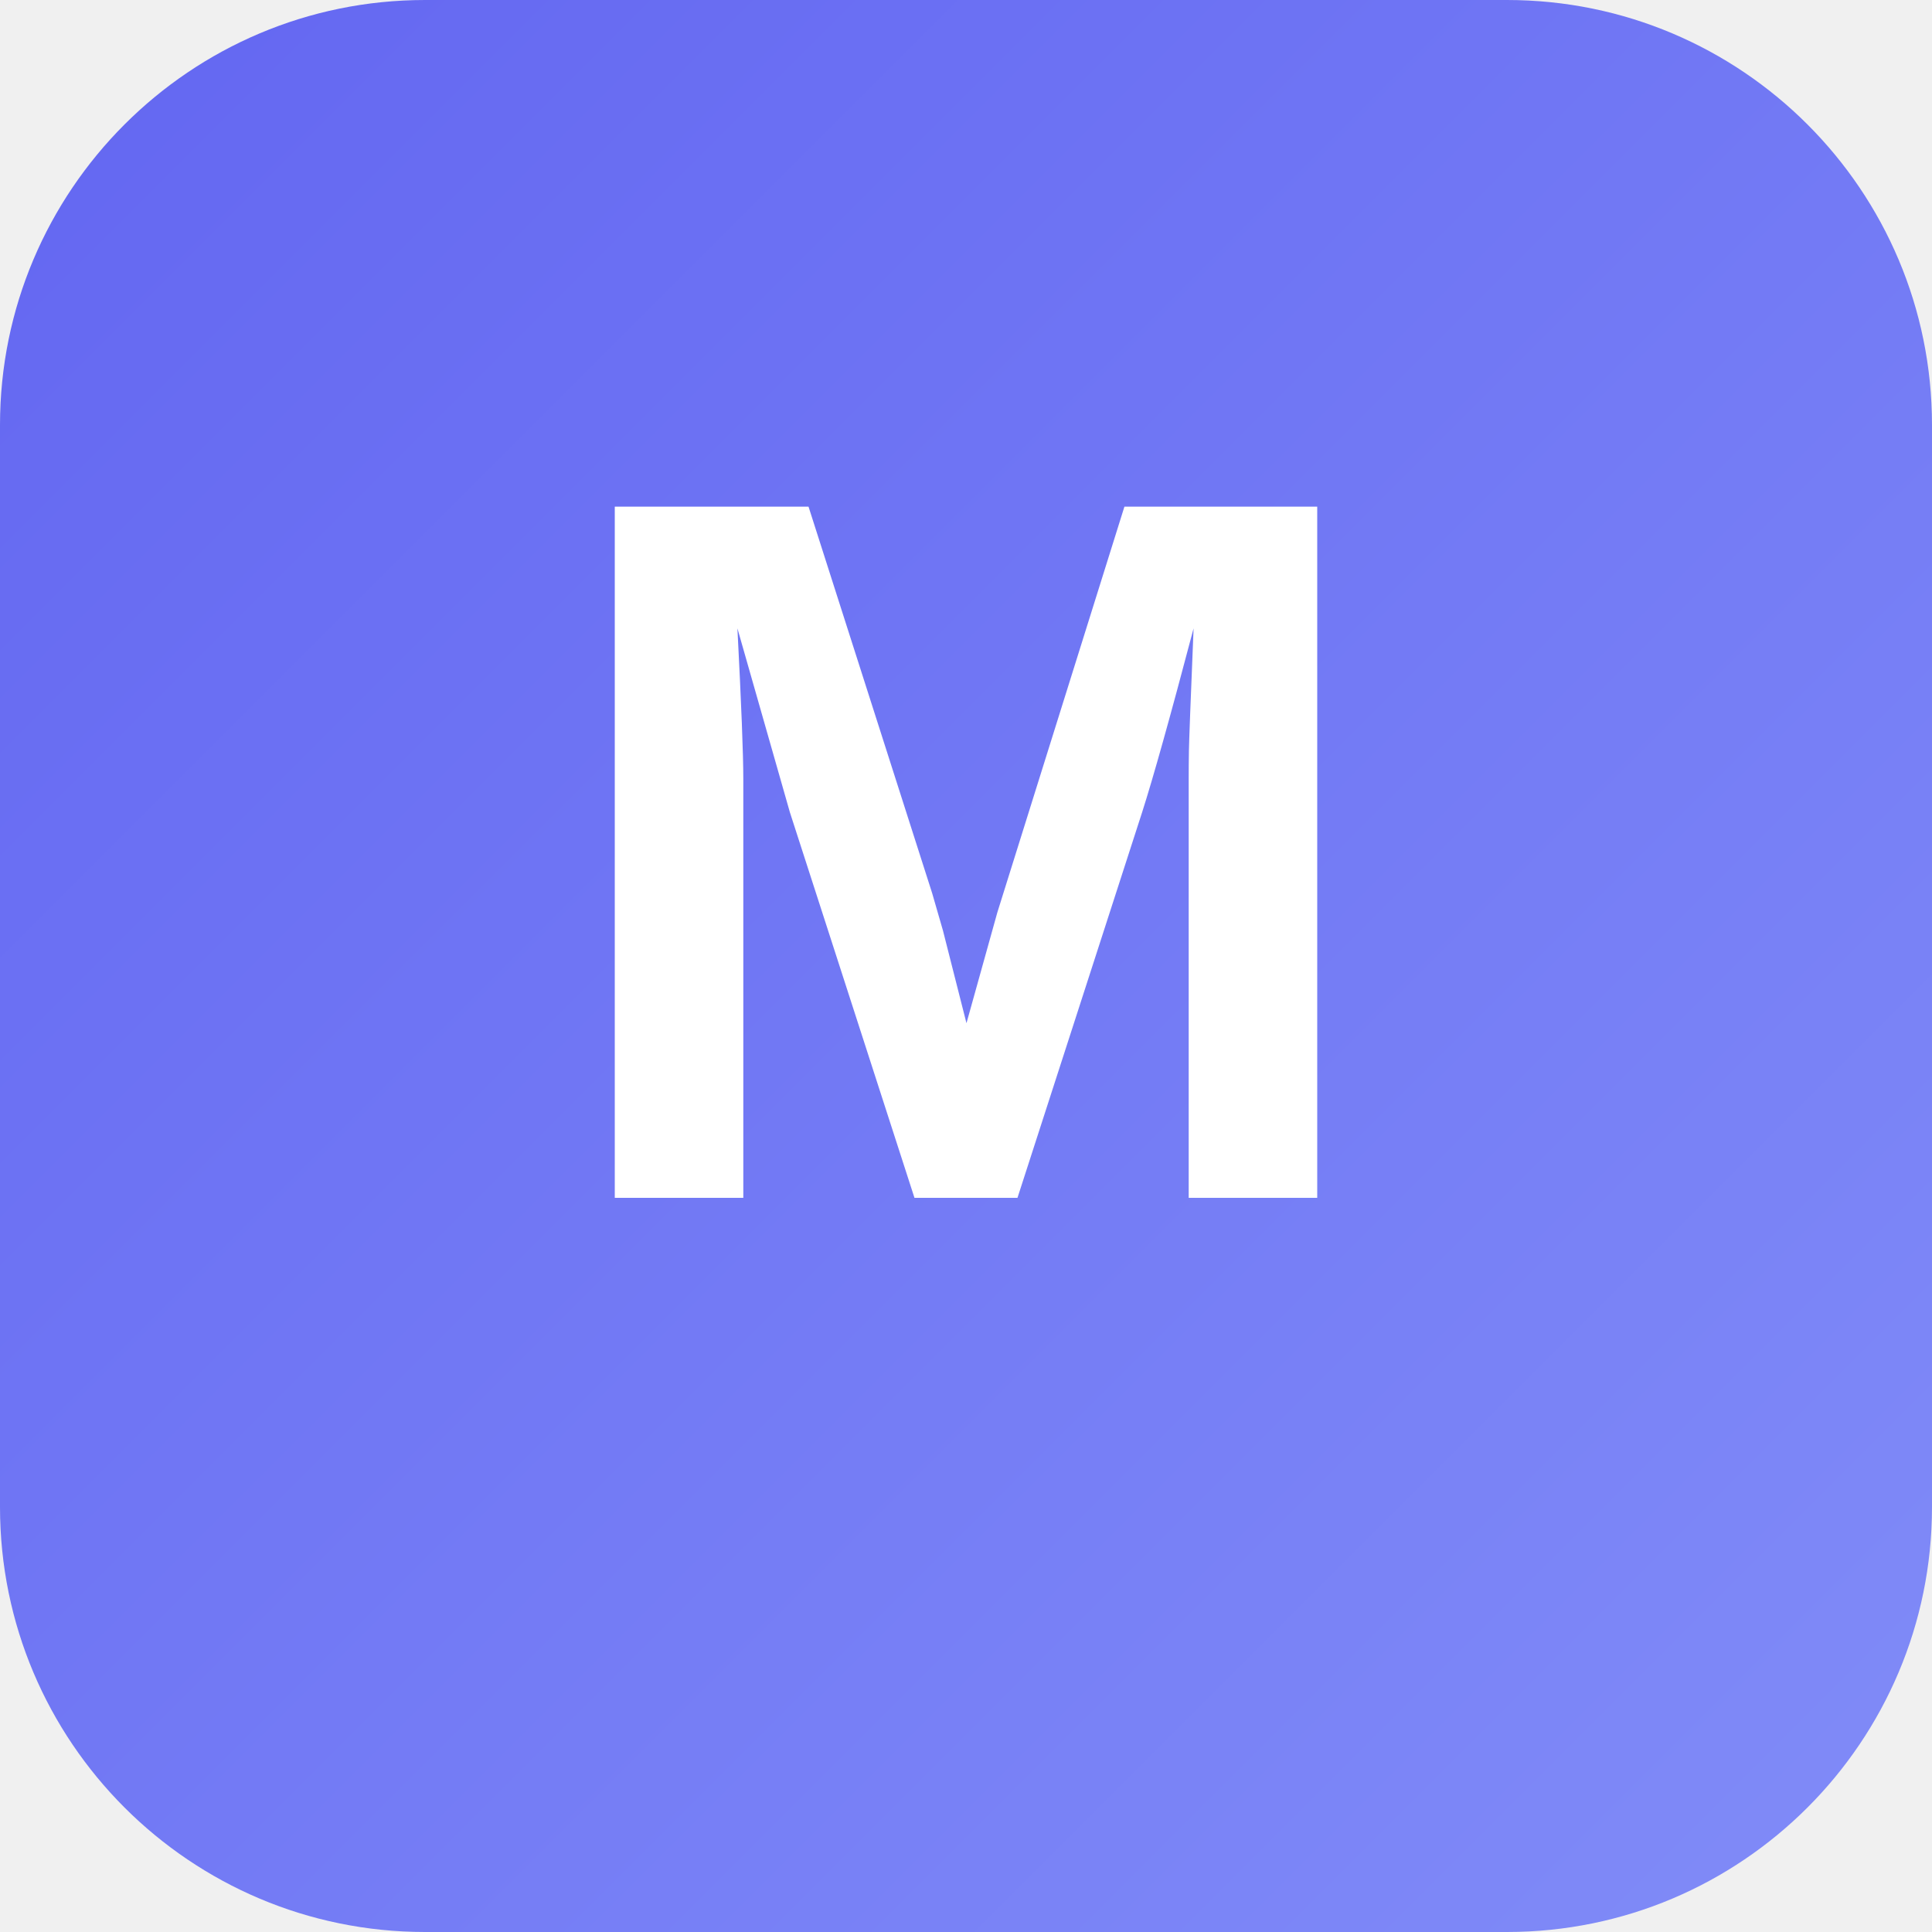
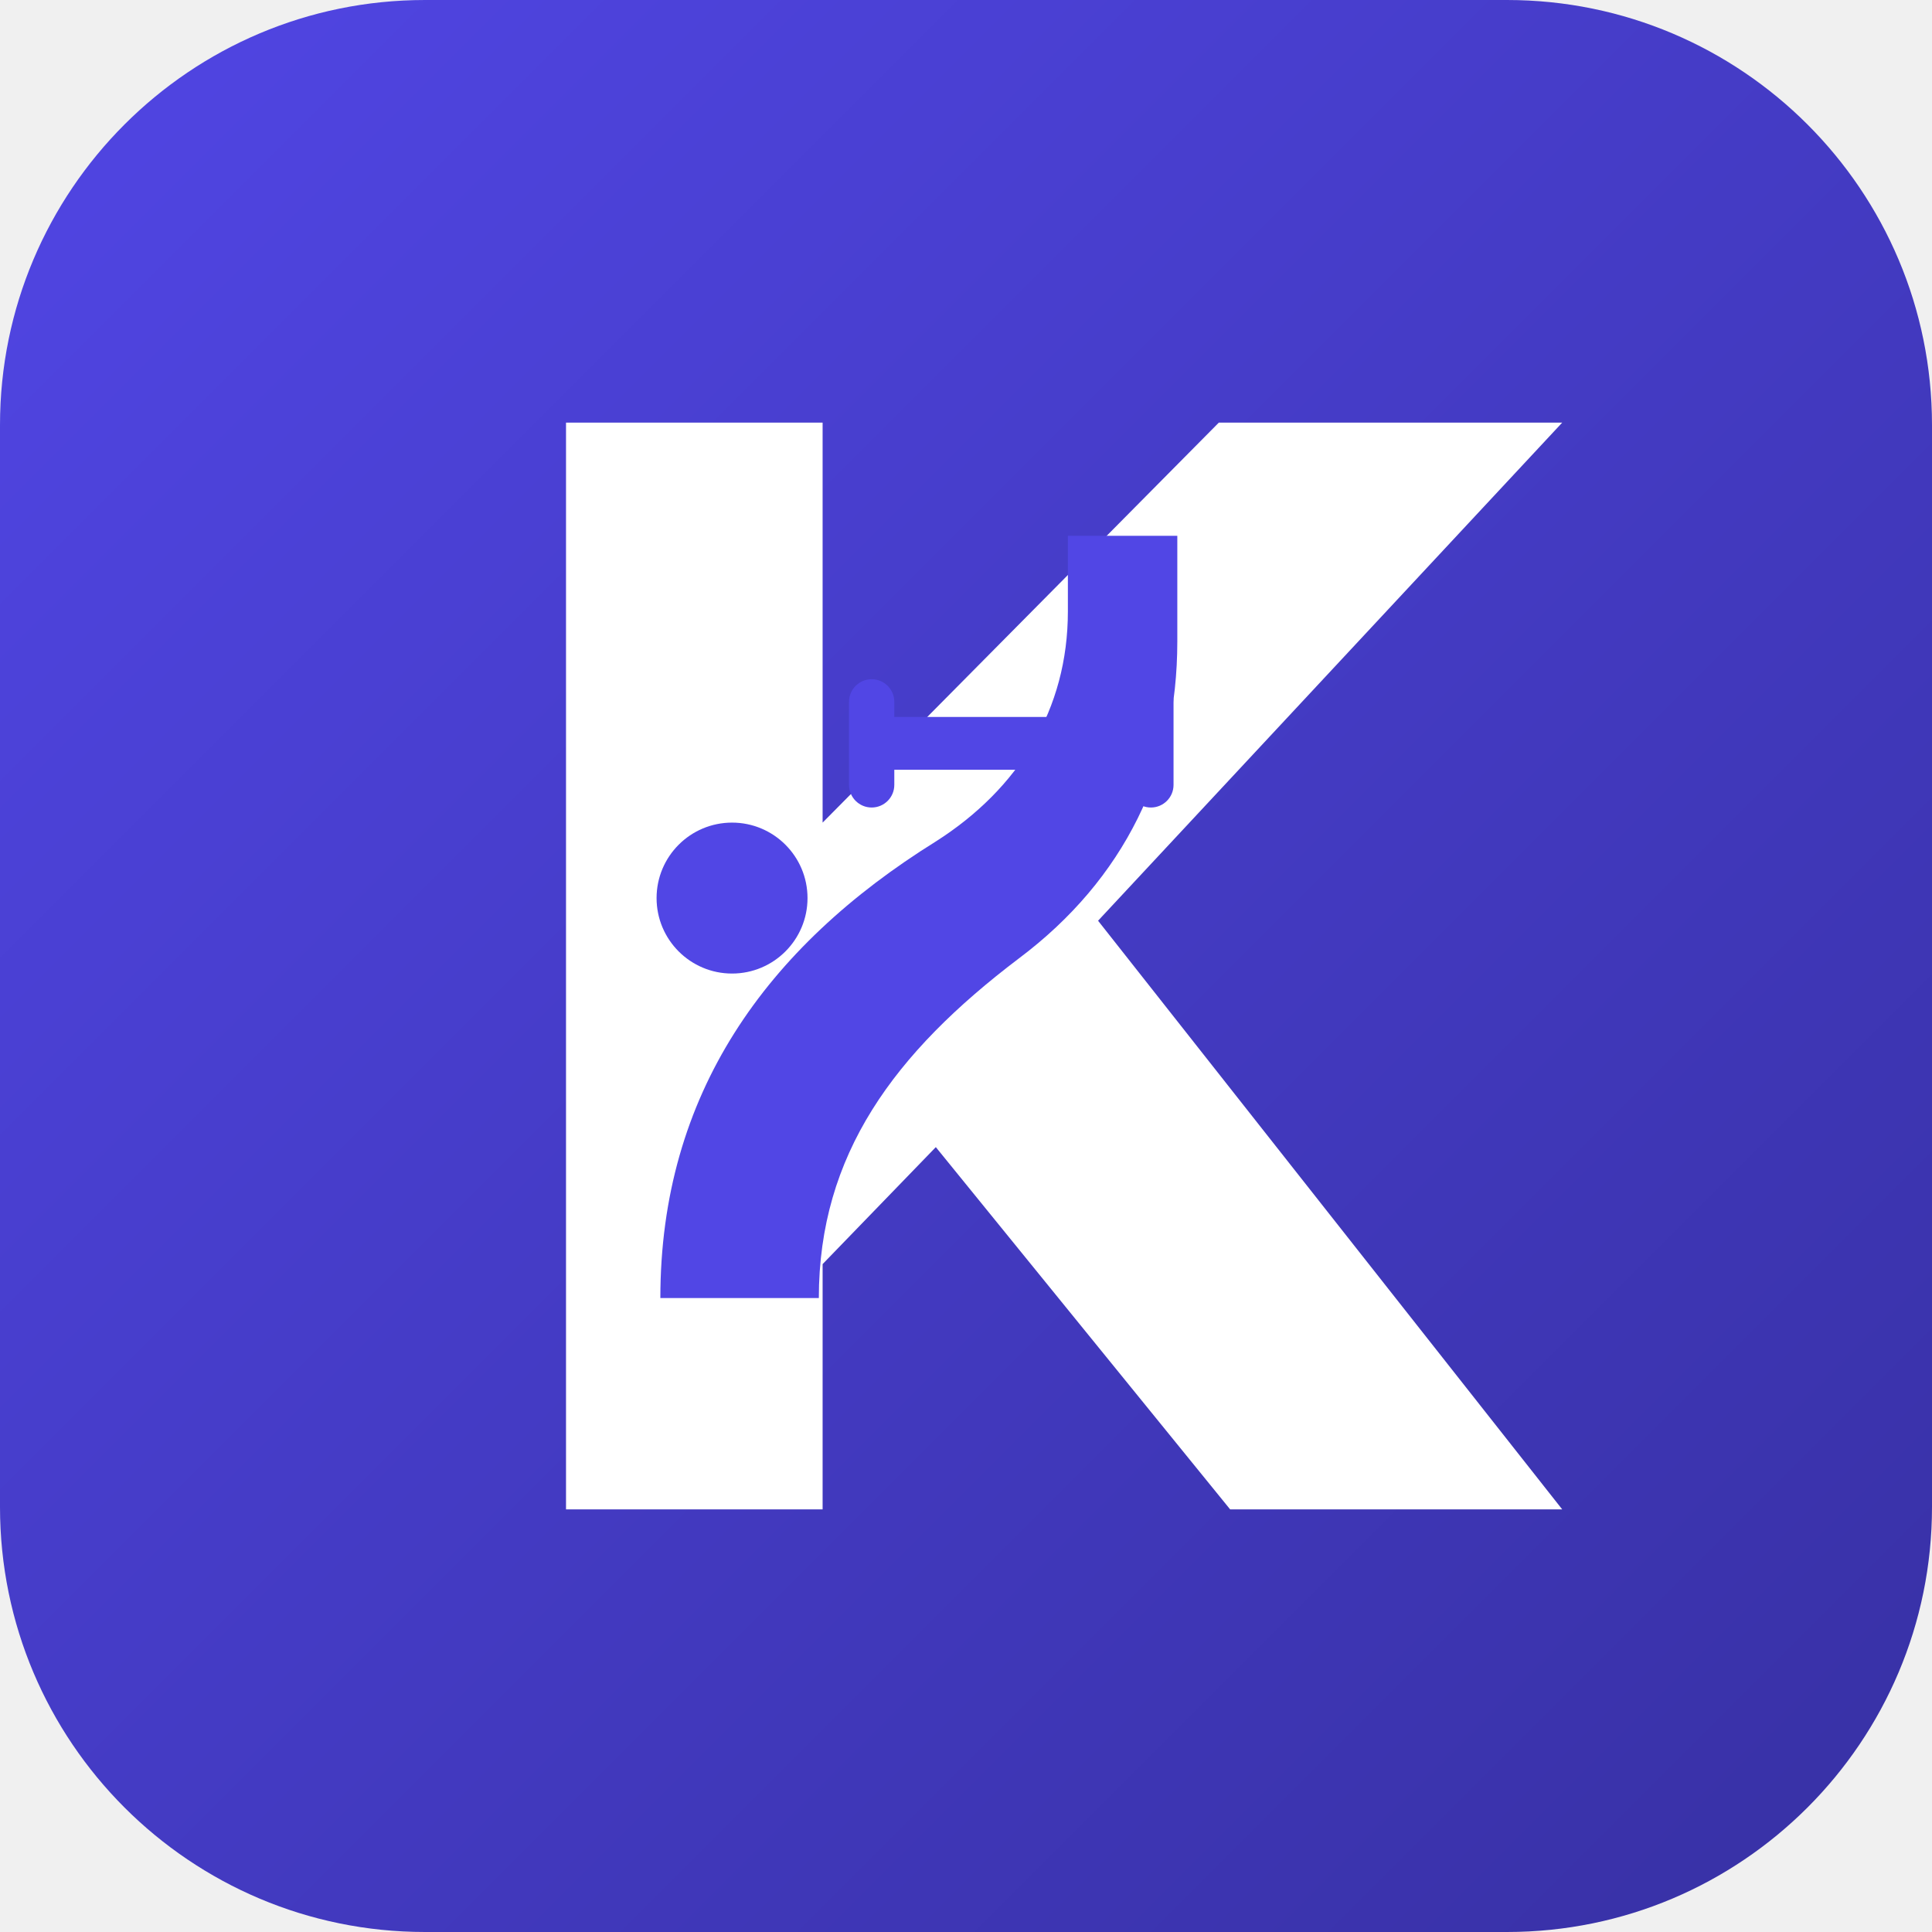
<svg xmlns="http://www.w3.org/2000/svg" width="512" height="512" viewBox="0 0 512 512">
  <defs>
    <linearGradient id="g" x1="0%" y1="0%" x2="100%" y2="100%">
-       <stop offset="0%" style="stop-color:#6366f1" />
-       <stop offset="100%" style="stop-color:#818cf8" />
+       <stop offset="0%" style="stop-color:#5146e5" />
+       <stop offset="100%" style="stop-color:#3730a3" />
    </linearGradient>
  </defs>
  <rect width="512" height="512" rx="112.64" fill="url(#g)" />
-   <text x="256" y="317.44" font-family="Arial,Helvetica,sans-serif" font-size="266.24" font-weight="800" fill="white" text-anchor="middle">M</text>
+   <path d="M150 112h68v106l105-106h91L291 244l123 156h-88l-78-96-30 31v65h-68V112Z" fill="#fff" />
+   <path d="M175 344c0-54 28-93 73-121 22-14 35-35 35-61v-20h29v28c0 34-14 63-42 84-33 25-53 52-53 90h-42Z" fill="#5146e5" />
+   <circle cx="194" cy="238" r="20" fill="#5146e5" />
+   <rect x="230" y="190" width="76" height="14" rx="7" fill="#5146e5" />
+   <rect x="225" y="180" width="12" height="34" rx="6" fill="#5146e5" />
+   <rect x="299" y="180" width="12" height="34" rx="6" fill="#5146e5" />
</svg>
